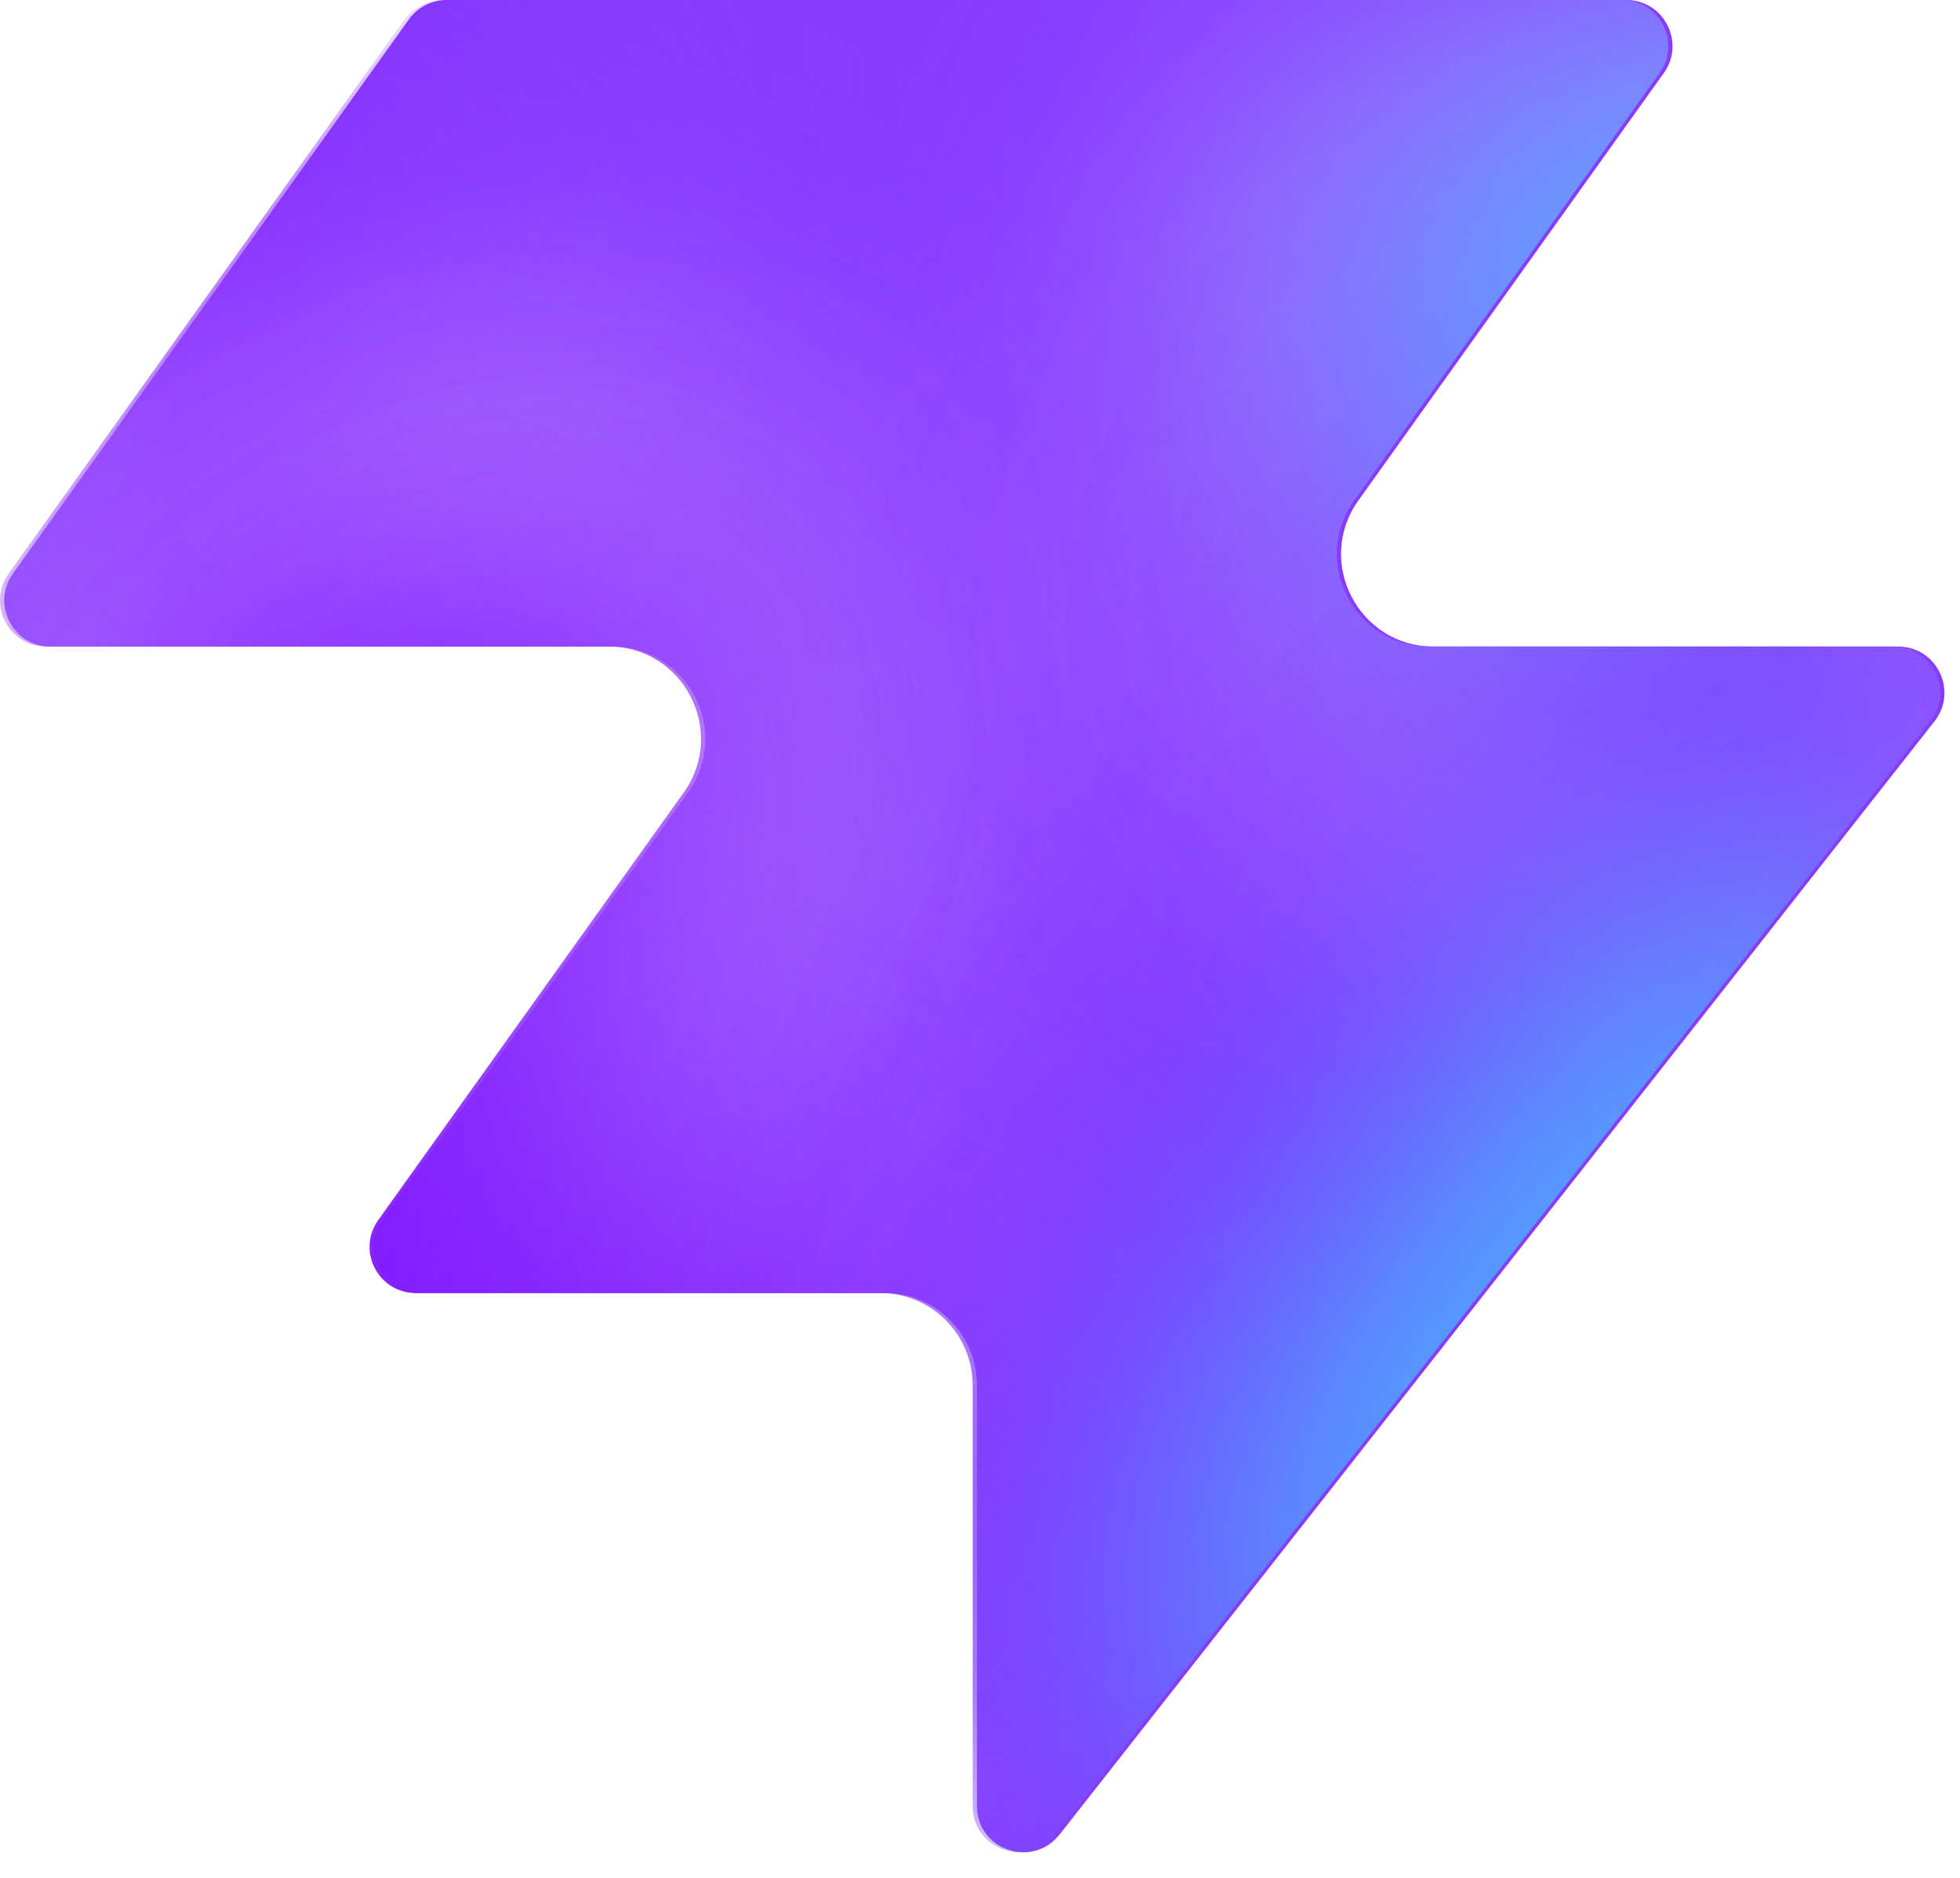
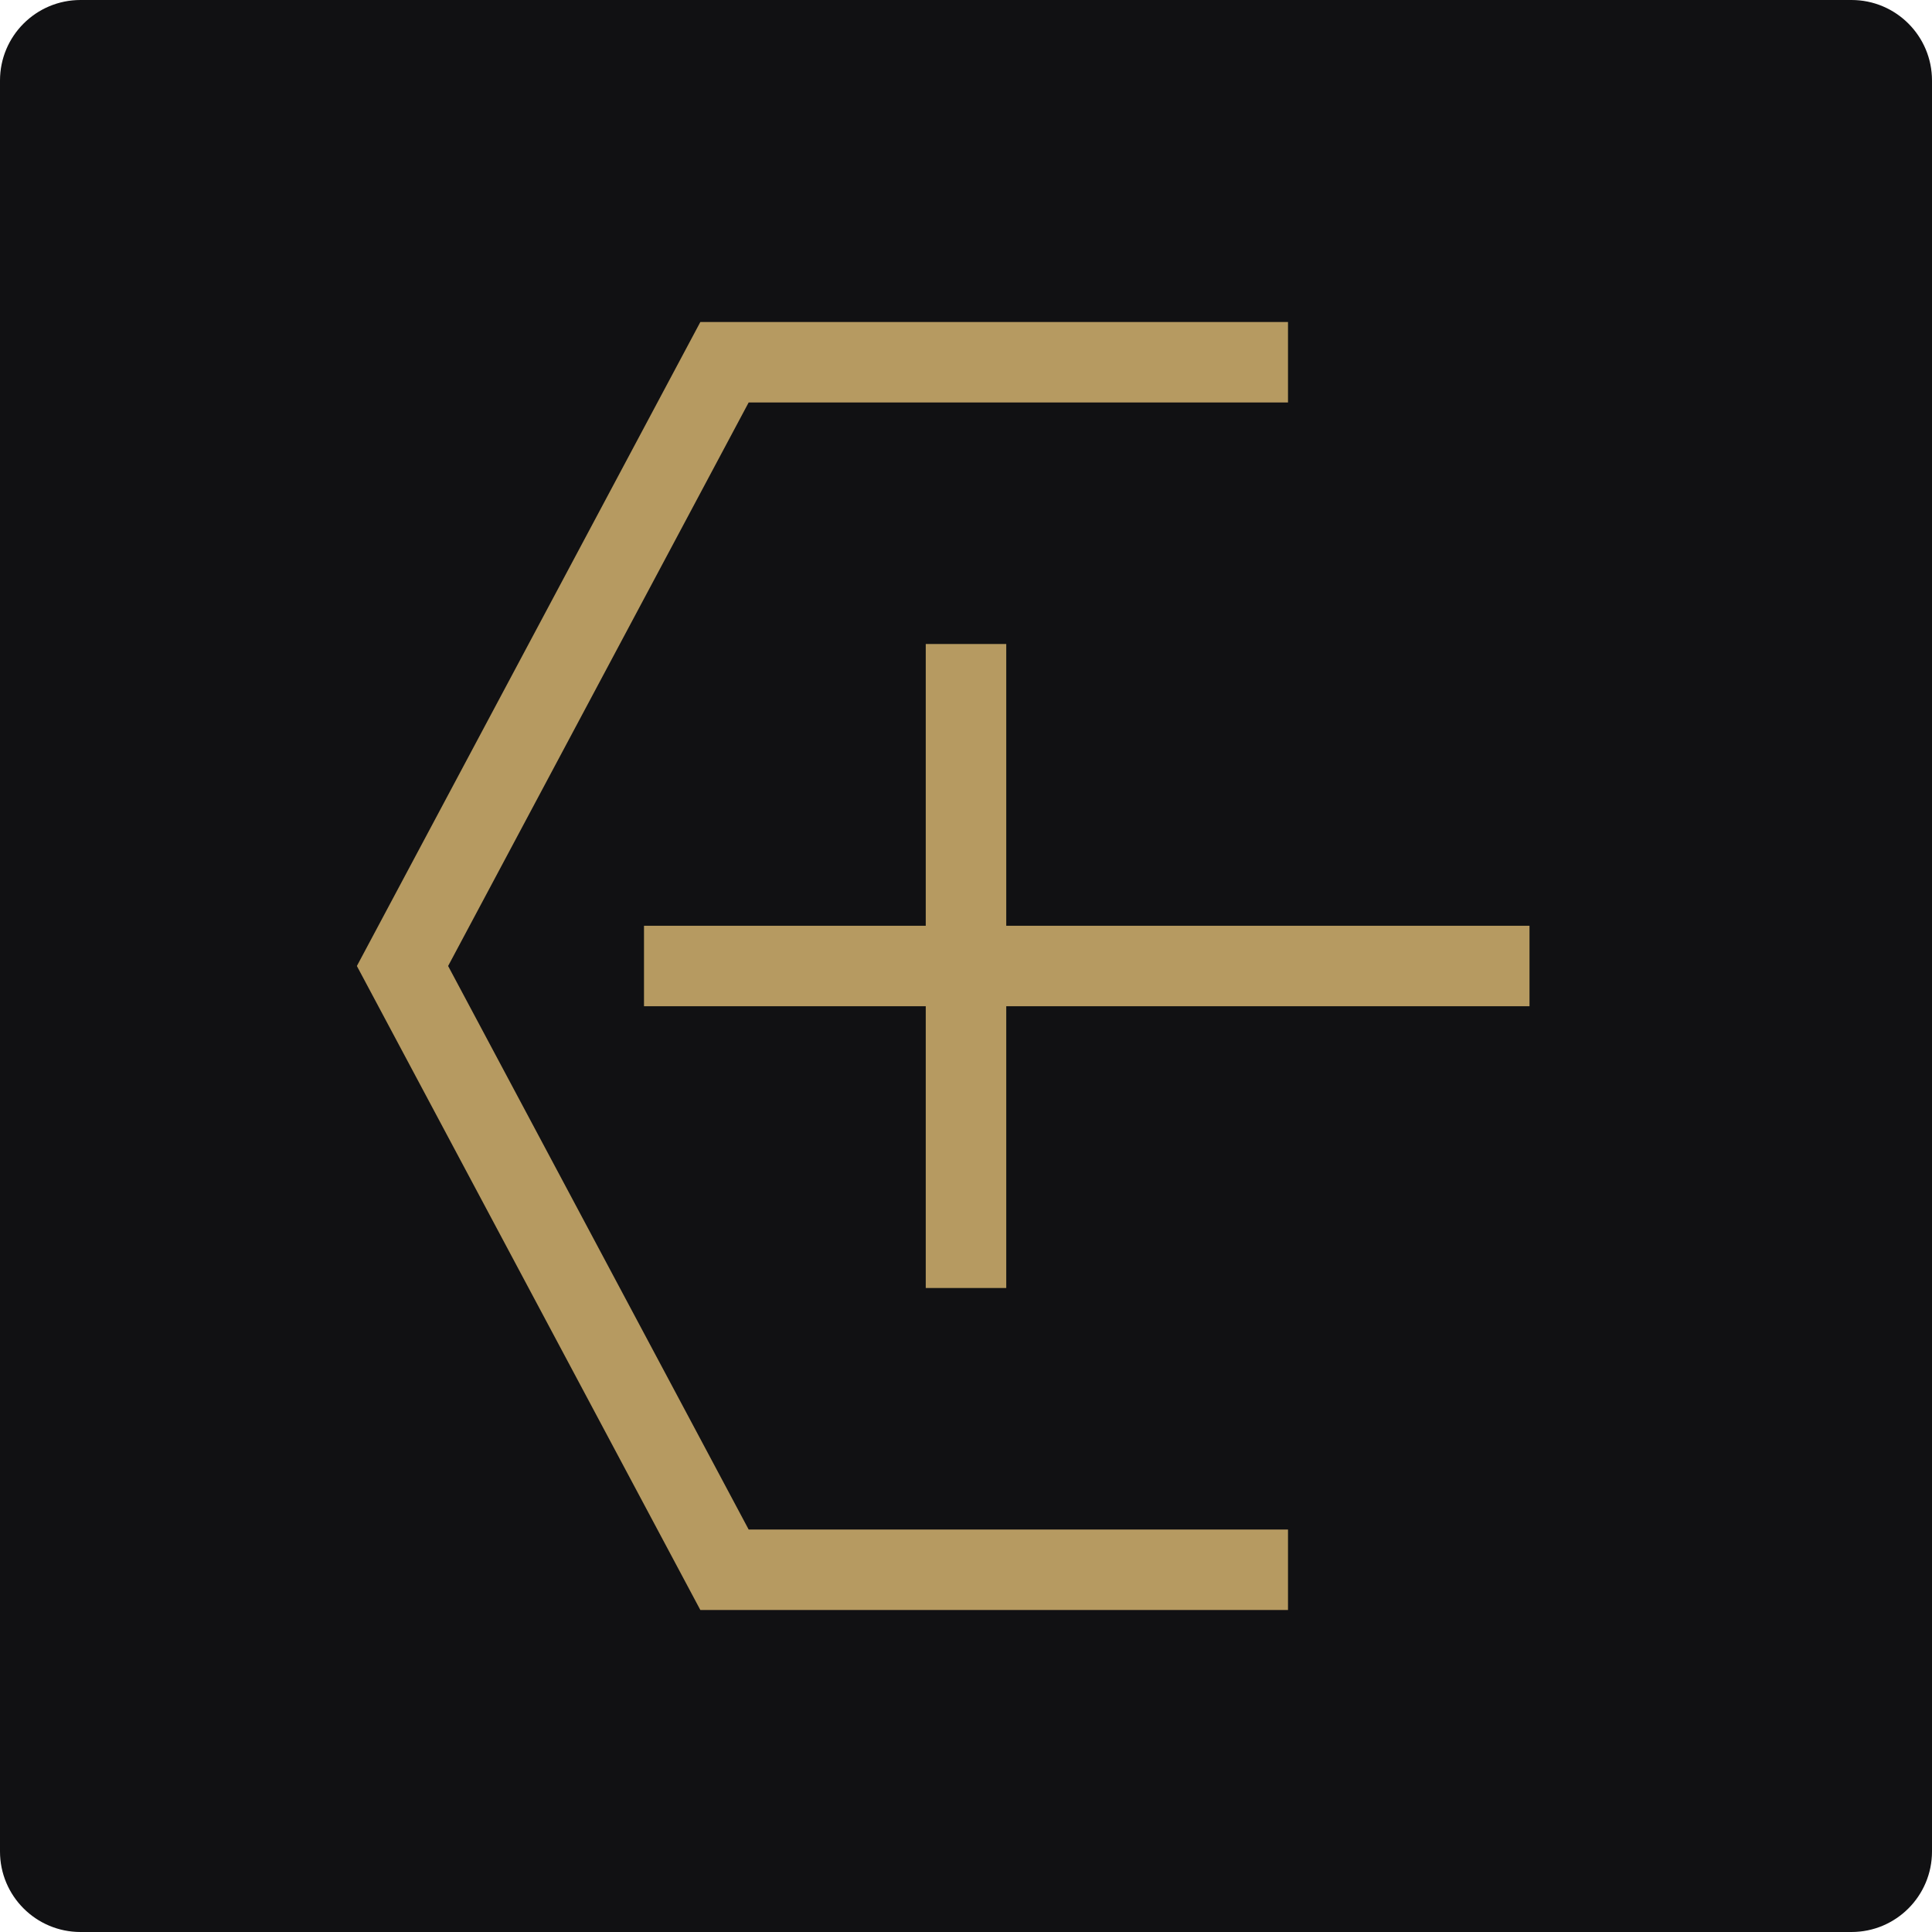
- <svg xmlns="http://www.w3.org/2000/svg" width="48" height="46" fill="none" viewBox="0 0 48 46">
-   <path fill="#863bff" d="M25.946 44.938c-.664.845-2.021.375-2.021-.698V33.937a2.26 2.26 0 0 0-2.262-2.262H10.287c-.92 0-1.456-1.04-.92-1.788l7.48-10.471c1.07-1.497 0-3.578-1.842-3.578H1.237c-.92 0-1.456-1.04-.92-1.788L10.013.474c.214-.297.556-.474.92-.474h28.894c.92 0 1.456 1.04.92 1.788l-7.48 10.471c-1.07 1.498 0 3.579 1.842 3.579h11.377c.943 0 1.473 1.088.89 1.83L25.947 44.94z" style="fill:#863bff;fill:color(display-p3 .525 .23 1);fill-opacity:1" />
-   <mask id="a" width="48" height="46" x="0" y="0" maskUnits="userSpaceOnUse" style="mask-type:alpha">
-     <path fill="#000" d="M25.842 44.938c-.664.844-2.021.375-2.021-.698V33.937a2.26 2.26 0 0 0-2.262-2.262H10.183c-.92 0-1.456-1.04-.92-1.788l7.48-10.471c1.07-1.498 0-3.579-1.842-3.579H1.133c-.92 0-1.456-1.04-.92-1.787L9.91.473c.214-.297.556-.474.92-.474h28.894c.92 0 1.456 1.04.92 1.788l-7.48 10.471c-1.07 1.498 0 3.578 1.842 3.578h11.377c.943 0 1.473 1.088.89 1.832L25.843 44.94z" style="fill:#000;fill-opacity:1" />
-   </mask>
-   <g mask="url(#a)">
-     <g filter="url(#b)">
-       <ellipse cx="5.508" cy="14.704" fill="#ede6ff" rx="5.508" ry="14.704" style="fill:#ede6ff;fill:color(display-p3 .927 .903 1);fill-opacity:1" transform="matrix(.00324 1 1 -.00324 -4.47 31.516)" />
-     </g>
-     <g filter="url(#c)">
-       <ellipse cx="10.399" cy="29.851" fill="#ede6ff" rx="10.399" ry="29.851" style="fill:#ede6ff;fill:color(display-p3 .927 .903 1);fill-opacity:1" transform="matrix(.00324 1 1 -.00324 -39.328 7.883)" />
-     </g>
-     <g filter="url(#d)">
-       <ellipse cx="5.508" cy="30.487" fill="#7e14ff" rx="5.508" ry="30.487" style="fill:#7e14ff;fill:color(display-p3 .492 .077 1);fill-opacity:1" transform="rotate(89.814 -25.913 -14.639)scale(1 -1)" />
-     </g>
-     <g filter="url(#e)">
-       <ellipse cx="5.508" cy="30.599" fill="#7e14ff" rx="5.508" ry="30.599" style="fill:#7e14ff;fill:color(display-p3 .492 .077 1);fill-opacity:1" transform="rotate(89.814 -32.644 -3.334)scale(1 -1)" />
-     </g>
-     <g filter="url(#f)">
-       <ellipse cx="5.508" cy="30.599" fill="#7e14ff" rx="5.508" ry="30.599" style="fill:#7e14ff;fill:color(display-p3 .492 .077 1);fill-opacity:1" transform="matrix(.00324 1 1 -.00324 -34.34 30.47)" />
-     </g>
-     <g filter="url(#g)">
-       <ellipse cx="14.072" cy="22.078" fill="#ede6ff" rx="14.072" ry="22.078" style="fill:#ede6ff;fill:color(display-p3 .927 .903 1);fill-opacity:1" transform="rotate(93.35 24.506 48.493)scale(-1 1)" />
-     </g>
-     <g filter="url(#h)">
-       <ellipse cx="3.47" cy="21.501" fill="#7e14ff" rx="3.47" ry="21.501" style="fill:#7e14ff;fill:color(display-p3 .492 .077 1);fill-opacity:1" transform="rotate(89.009 28.708 47.59)scale(-1 1)" />
-     </g>
-     <g filter="url(#i)">
-       <ellipse cx="3.47" cy="21.501" fill="#7e14ff" rx="3.47" ry="21.501" style="fill:#7e14ff;fill:color(display-p3 .492 .077 1);fill-opacity:1" transform="rotate(89.009 28.708 47.59)scale(-1 1)" />
-     </g>
-     <g filter="url(#j)">
-       <ellipse cx=".387" cy="8.972" fill="#7e14ff" rx="4.407" ry="29.108" style="fill:#7e14ff;fill:color(display-p3 .492 .077 1);fill-opacity:1" transform="rotate(39.51 .387 8.972)" />
-     </g>
-     <g filter="url(#k)">
-       <ellipse cx="47.523" cy="-6.092" fill="#7e14ff" rx="4.407" ry="29.108" style="fill:#7e14ff;fill:color(display-p3 .492 .077 1);fill-opacity:1" transform="rotate(37.892 47.523 -6.092)" />
-     </g>
-     <g filter="url(#l)">
-       <ellipse cx="41.412" cy="6.333" fill="#47bfff" rx="5.971" ry="9.665" style="fill:#47bfff;fill:color(display-p3 .28 .748 1);fill-opacity:1" transform="rotate(37.892 41.412 6.333)" />
-     </g>
-     <g filter="url(#m)">
-       <ellipse cx="-1.879" cy="38.332" fill="#7e14ff" rx="4.407" ry="29.108" style="fill:#7e14ff;fill:color(display-p3 .492 .077 1);fill-opacity:1" transform="rotate(37.892 -1.88 38.332)" />
-     </g>
-     <g filter="url(#n)">
-       <ellipse cx="-1.879" cy="38.332" fill="#7e14ff" rx="4.407" ry="29.108" style="fill:#7e14ff;fill:color(display-p3 .492 .077 1);fill-opacity:1" transform="rotate(37.892 -1.88 38.332)" />
-     </g>
-     <g filter="url(#o)">
-       <ellipse cx="35.651" cy="29.907" fill="#7e14ff" rx="4.407" ry="29.108" style="fill:#7e14ff;fill:color(display-p3 .492 .077 1);fill-opacity:1" transform="rotate(37.892 35.651 29.907)" />
-     </g>
-     <g filter="url(#p)">
-       <ellipse cx="38.418" cy="32.4" fill="#47bfff" rx="5.971" ry="15.297" style="fill:#47bfff;fill:color(display-p3 .28 .748 1);fill-opacity:1" transform="rotate(37.892 38.418 32.4)" />
-     </g>
-   </g>
-   <defs>
-     <filter id="b" width="60.045" height="41.654" x="-19.77" y="16.149" color-interpolation-filters="sRGB" filterUnits="userSpaceOnUse">
-       <feFlood flood-opacity="0" result="BackgroundImageFix" />
-       <feBlend in="SourceGraphic" in2="BackgroundImageFix" result="shape" />
-       <feGaussianBlur result="effect1_foregroundBlur_2002_17158" stdDeviation="7.659" />
-     </filter>
-     <filter id="c" width="90.34" height="51.437" x="-54.613" y="-7.533" color-interpolation-filters="sRGB" filterUnits="userSpaceOnUse">
-       <feFlood flood-opacity="0" result="BackgroundImageFix" />
-       <feBlend in="SourceGraphic" in2="BackgroundImageFix" result="shape" />
-       <feGaussianBlur result="effect1_foregroundBlur_2002_17158" stdDeviation="7.659" />
-     </filter>
-     <filter id="d" width="79.355" height="29.4" x="-49.64" y="2.03" color-interpolation-filters="sRGB" filterUnits="userSpaceOnUse">
-       <feFlood flood-opacity="0" result="BackgroundImageFix" />
-       <feBlend in="SourceGraphic" in2="BackgroundImageFix" result="shape" />
-       <feGaussianBlur result="effect1_foregroundBlur_2002_17158" stdDeviation="4.596" />
-     </filter>
-     <filter id="e" width="79.579" height="29.4" x="-45.045" y="20.029" color-interpolation-filters="sRGB" filterUnits="userSpaceOnUse">
-       <feFlood flood-opacity="0" result="BackgroundImageFix" />
-       <feBlend in="SourceGraphic" in2="BackgroundImageFix" result="shape" />
-       <feGaussianBlur result="effect1_foregroundBlur_2002_17158" stdDeviation="4.596" />
-     </filter>
-     <filter id="f" width="79.579" height="29.4" x="-43.513" y="21.178" color-interpolation-filters="sRGB" filterUnits="userSpaceOnUse">
-       <feFlood flood-opacity="0" result="BackgroundImageFix" />
-       <feBlend in="SourceGraphic" in2="BackgroundImageFix" result="shape" />
-       <feGaussianBlur result="effect1_foregroundBlur_2002_17158" stdDeviation="4.596" />
-     </filter>
-     <filter id="g" width="74.749" height="58.852" x="15.756" y="-17.901" color-interpolation-filters="sRGB" filterUnits="userSpaceOnUse">
-       <feFlood flood-opacity="0" result="BackgroundImageFix" />
-       <feBlend in="SourceGraphic" in2="BackgroundImageFix" result="shape" />
-       <feGaussianBlur result="effect1_foregroundBlur_2002_17158" stdDeviation="7.659" />
-     </filter>
-     <filter id="h" width="61.377" height="25.362" x="23.548" y="2.284" color-interpolation-filters="sRGB" filterUnits="userSpaceOnUse">
-       <feFlood flood-opacity="0" result="BackgroundImageFix" />
-       <feBlend in="SourceGraphic" in2="BackgroundImageFix" result="shape" />
-       <feGaussianBlur result="effect1_foregroundBlur_2002_17158" stdDeviation="4.596" />
-     </filter>
-     <filter id="i" width="61.377" height="25.362" x="23.548" y="2.284" color-interpolation-filters="sRGB" filterUnits="userSpaceOnUse">
-       <feFlood flood-opacity="0" result="BackgroundImageFix" />
-       <feBlend in="SourceGraphic" in2="BackgroundImageFix" result="shape" />
-       <feGaussianBlur result="effect1_foregroundBlur_2002_17158" stdDeviation="4.596" />
-     </filter>
-     <filter id="j" width="56.045" height="63.649" x="-27.636" y="-22.853" color-interpolation-filters="sRGB" filterUnits="userSpaceOnUse">
-       <feFlood flood-opacity="0" result="BackgroundImageFix" />
-       <feBlend in="SourceGraphic" in2="BackgroundImageFix" result="shape" />
-       <feGaussianBlur result="effect1_foregroundBlur_2002_17158" stdDeviation="4.596" />
-     </filter>
-     <filter id="k" width="54.814" height="64.646" x="20.116" y="-38.415" color-interpolation-filters="sRGB" filterUnits="userSpaceOnUse">
-       <feFlood flood-opacity="0" result="BackgroundImageFix" />
-       <feBlend in="SourceGraphic" in2="BackgroundImageFix" result="shape" />
-       <feGaussianBlur result="effect1_foregroundBlur_2002_17158" stdDeviation="4.596" />
-     </filter>
-     <filter id="l" width="33.541" height="35.313" x="24.641" y="-11.323" color-interpolation-filters="sRGB" filterUnits="userSpaceOnUse">
-       <feFlood flood-opacity="0" result="BackgroundImageFix" />
-       <feBlend in="SourceGraphic" in2="BackgroundImageFix" result="shape" />
-       <feGaussianBlur result="effect1_foregroundBlur_2002_17158" stdDeviation="4.596" />
-     </filter>
-     <filter id="m" width="54.814" height="64.646" x="-29.286" y="6.009" color-interpolation-filters="sRGB" filterUnits="userSpaceOnUse">
-       <feFlood flood-opacity="0" result="BackgroundImageFix" />
-       <feBlend in="SourceGraphic" in2="BackgroundImageFix" result="shape" />
-       <feGaussianBlur result="effect1_foregroundBlur_2002_17158" stdDeviation="4.596" />
-     </filter>
-     <filter id="n" width="54.814" height="64.646" x="-29.286" y="6.009" color-interpolation-filters="sRGB" filterUnits="userSpaceOnUse">
-       <feFlood flood-opacity="0" result="BackgroundImageFix" />
-       <feBlend in="SourceGraphic" in2="BackgroundImageFix" result="shape" />
-       <feGaussianBlur result="effect1_foregroundBlur_2002_17158" stdDeviation="4.596" />
-     </filter>
-     <filter id="o" width="54.814" height="64.646" x="8.244" y="-2.416" color-interpolation-filters="sRGB" filterUnits="userSpaceOnUse">
-       <feFlood flood-opacity="0" result="BackgroundImageFix" />
-       <feBlend in="SourceGraphic" in2="BackgroundImageFix" result="shape" />
-       <feGaussianBlur result="effect1_foregroundBlur_2002_17158" stdDeviation="4.596" />
-     </filter>
-     <filter id="p" width="39.409" height="43.623" x="18.713" y="10.588" color-interpolation-filters="sRGB" filterUnits="userSpaceOnUse">
-       <feFlood flood-opacity="0" result="BackgroundImageFix" />
-       <feBlend in="SourceGraphic" in2="BackgroundImageFix" result="shape" />
-       <feGaussianBlur result="effect1_foregroundBlur_2002_17158" stdDeviation="4.596" />
-     </filter>
-   </defs>
+ <svg xmlns="http://www.w3.org/2000/svg" viewBox="0 0 48 48">
+   <rect width="48" height="48" rx="2" fill="#111113" />
+   <path d="M32 9H18L10 24l8 15h14M16 24h22M24 16v16" fill="none" stroke="#B69A61" stroke-width="2" />
</svg>
